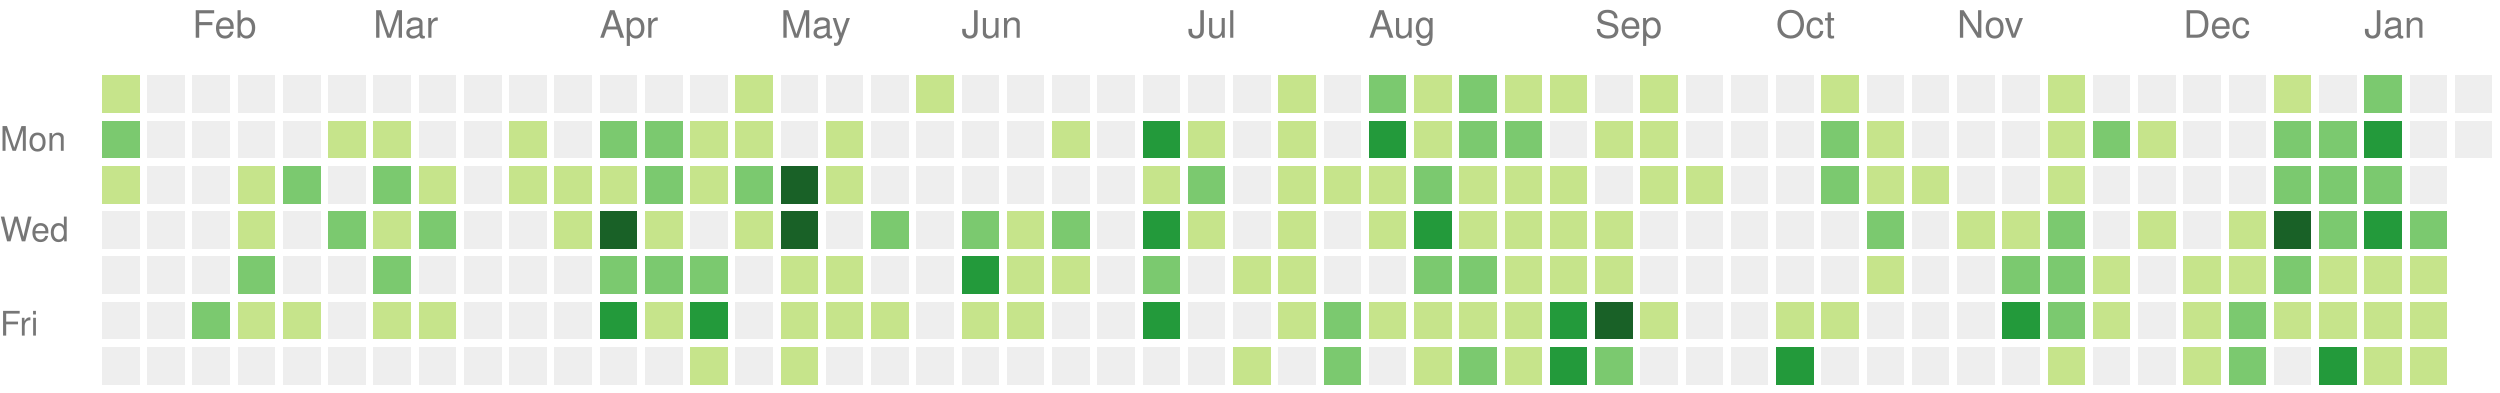
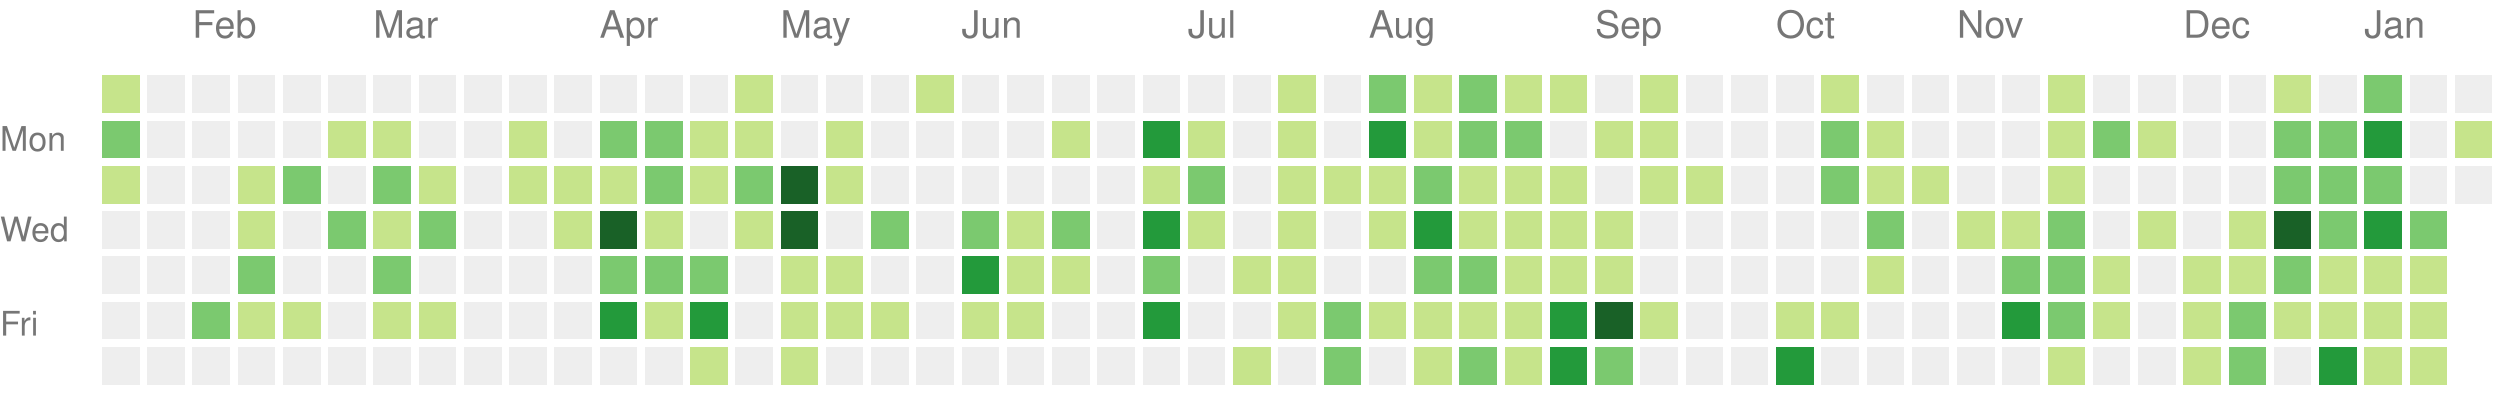
<svg xmlns="http://www.w3.org/2000/svg" version="1.1" width="663" height="104">
  <rect style="fill:#c6e48b;shape-rendering:crispedges;" data-score="1" data-date="2025-01-19" x="27" y="20" width="10" height="10" />
  <rect style="fill:#eeeeee;shape-rendering:crispedges;" data-score="0" data-date="2025-01-26" x="39" y="20" width="10" height="10" />
  <rect style="fill:#eeeeee;shape-rendering:crispedges;" data-score="0" data-date="2025-02-02" x="51" y="20" width="10" height="10" />
  <rect style="fill:#eeeeee;shape-rendering:crispedges;" data-score="0" data-date="2025-02-09" x="63" y="20" width="10" height="10" />
  <rect style="fill:#eeeeee;shape-rendering:crispedges;" data-score="0" data-date="2025-02-16" x="75" y="20" width="10" height="10" />
  <rect style="fill:#eeeeee;shape-rendering:crispedges;" data-score="0" data-date="2025-02-23" x="87" y="20" width="10" height="10" />
  <rect style="fill:#eeeeee;shape-rendering:crispedges;" data-score="0" data-date="2025-03-02" x="99" y="20" width="10" height="10" />
  <rect style="fill:#eeeeee;shape-rendering:crispedges;" data-score="0" data-date="2025-03-09" x="111" y="20" width="10" height="10" />
  <rect style="fill:#eeeeee;shape-rendering:crispedges;" data-score="0" data-date="2025-03-16" x="123" y="20" width="10" height="10" />
  <rect style="fill:#eeeeee;shape-rendering:crispedges;" data-score="0" data-date="2025-03-23" x="135" y="20" width="10" height="10" />
  <rect style="fill:#eeeeee;shape-rendering:crispedges;" data-score="0" data-date="2025-03-30" x="147" y="20" width="10" height="10" />
  <rect style="fill:#eeeeee;shape-rendering:crispedges;" data-score="0" data-date="2025-04-06" x="159" y="20" width="10" height="10" />
  <rect style="fill:#eeeeee;shape-rendering:crispedges;" data-score="0" data-date="2025-04-13" x="171" y="20" width="10" height="10" />
  <rect style="fill:#eeeeee;shape-rendering:crispedges;" data-score="0" data-date="2025-04-20" x="183" y="20" width="10" height="10" />
  <rect style="fill:#c6e48b;shape-rendering:crispedges;" data-score="1" data-date="2025-04-27" x="195" y="20" width="10" height="10" />
  <rect style="fill:#eeeeee;shape-rendering:crispedges;" data-score="0" data-date="2025-05-04" x="207" y="20" width="10" height="10" />
  <rect style="fill:#eeeeee;shape-rendering:crispedges;" data-score="0" data-date="2025-05-11" x="219" y="20" width="10" height="10" />
  <rect style="fill:#eeeeee;shape-rendering:crispedges;" data-score="0" data-date="2025-05-18" x="231" y="20" width="10" height="10" />
  <rect style="fill:#c6e48b;shape-rendering:crispedges;" data-score="1" data-date="2025-05-25" x="243" y="20" width="10" height="10" />
  <rect style="fill:#eeeeee;shape-rendering:crispedges;" data-score="0" data-date="2025-06-01" x="255" y="20" width="10" height="10" />
  <rect style="fill:#eeeeee;shape-rendering:crispedges;" data-score="0" data-date="2025-06-08" x="267" y="20" width="10" height="10" />
  <rect style="fill:#eeeeee;shape-rendering:crispedges;" data-score="0" data-date="2025-06-15" x="279" y="20" width="10" height="10" />
  <rect style="fill:#eeeeee;shape-rendering:crispedges;" data-score="0" data-date="2025-06-22" x="291" y="20" width="10" height="10" />
  <rect style="fill:#eeeeee;shape-rendering:crispedges;" data-score="0" data-date="2025-06-29" x="303" y="20" width="10" height="10" />
  <rect style="fill:#eeeeee;shape-rendering:crispedges;" data-score="0" data-date="2025-07-06" x="315" y="20" width="10" height="10" />
  <rect style="fill:#eeeeee;shape-rendering:crispedges;" data-score="0" data-date="2025-07-13" x="327" y="20" width="10" height="10" />
  <rect style="fill:#c6e48b;shape-rendering:crispedges;" data-score="1" data-date="2025-07-20" x="339" y="20" width="10" height="10" />
  <rect style="fill:#eeeeee;shape-rendering:crispedges;" data-score="0" data-date="2025-07-27" x="351" y="20" width="10" height="10" />
  <rect style="fill:#7bc96f;shape-rendering:crispedges;" data-score="2" data-date="2025-08-03" x="363" y="20" width="10" height="10" />
  <rect style="fill:#c6e48b;shape-rendering:crispedges;" data-score="1" data-date="2025-08-10" x="375" y="20" width="10" height="10" />
  <rect style="fill:#7bc96f;shape-rendering:crispedges;" data-score="2" data-date="2025-08-17" x="387" y="20" width="10" height="10" />
  <rect style="fill:#c6e48b;shape-rendering:crispedges;" data-score="1" data-date="2025-08-24" x="399" y="20" width="10" height="10" />
  <rect style="fill:#c6e48b;shape-rendering:crispedges;" data-score="1" data-date="2025-08-31" x="411" y="20" width="10" height="10" />
  <rect style="fill:#eeeeee;shape-rendering:crispedges;" data-score="0" data-date="2025-09-07" x="423" y="20" width="10" height="10" />
  <rect style="fill:#c6e48b;shape-rendering:crispedges;" data-score="1" data-date="2025-09-14" x="435" y="20" width="10" height="10" />
  <rect style="fill:#eeeeee;shape-rendering:crispedges;" data-score="0" data-date="2025-09-21" x="447" y="20" width="10" height="10" />
  <rect style="fill:#eeeeee;shape-rendering:crispedges;" data-score="0" data-date="2025-09-28" x="459" y="20" width="10" height="10" />
  <rect style="fill:#eeeeee;shape-rendering:crispedges;" data-score="0" data-date="2025-10-05" x="471" y="20" width="10" height="10" />
  <rect style="fill:#c6e48b;shape-rendering:crispedges;" data-score="1" data-date="2025-10-12" x="483" y="20" width="10" height="10" />
  <rect style="fill:#eeeeee;shape-rendering:crispedges;" data-score="0" data-date="2025-10-19" x="495" y="20" width="10" height="10" />
  <rect style="fill:#eeeeee;shape-rendering:crispedges;" data-score="0" data-date="2025-10-26" x="507" y="20" width="10" height="10" />
  <rect style="fill:#eeeeee;shape-rendering:crispedges;" data-score="0" data-date="2025-11-02" x="519" y="20" width="10" height="10" />
  <rect style="fill:#eeeeee;shape-rendering:crispedges;" data-score="0" data-date="2025-11-09" x="531" y="20" width="10" height="10" />
  <rect style="fill:#c6e48b;shape-rendering:crispedges;" data-score="1" data-date="2025-11-16" x="543" y="20" width="10" height="10" />
  <rect style="fill:#eeeeee;shape-rendering:crispedges;" data-score="0" data-date="2025-11-23" x="555" y="20" width="10" height="10" />
  <rect style="fill:#eeeeee;shape-rendering:crispedges;" data-score="0" data-date="2025-11-30" x="567" y="20" width="10" height="10" />
  <rect style="fill:#eeeeee;shape-rendering:crispedges;" data-score="0" data-date="2025-12-07" x="579" y="20" width="10" height="10" />
  <rect style="fill:#eeeeee;shape-rendering:crispedges;" data-score="0" data-date="2025-12-14" x="591" y="20" width="10" height="10" />
  <rect style="fill:#c6e48b;shape-rendering:crispedges;" data-score="1" data-date="2025-12-21" x="603" y="20" width="10" height="10" />
  <rect style="fill:#eeeeee;shape-rendering:crispedges;" data-score="0" data-date="2025-12-28" x="615" y="20" width="10" height="10" />
  <rect style="fill:#7bc96f;shape-rendering:crispedges;" data-score="2" data-date="2026-01-04" x="627" y="20" width="10" height="10" />
  <rect style="fill:#eeeeee;shape-rendering:crispedges;" data-score="0" data-date="2026-01-11" x="639" y="20" width="10" height="10" />
  <rect style="fill:#eeeeee;shape-rendering:crispedges;" data-score="0" data-date="2026-01-18" x="651" y="20" width="10" height="10" />
  <rect style="fill:#7bc96f;shape-rendering:crispedges;" data-score="2" data-date="2025-01-20" x="27" y="32" width="10" height="10" />
  <rect style="fill:#eeeeee;shape-rendering:crispedges;" data-score="0" data-date="2025-01-27" x="39" y="32" width="10" height="10" />
  <rect style="fill:#eeeeee;shape-rendering:crispedges;" data-score="0" data-date="2025-02-03" x="51" y="32" width="10" height="10" />
  <rect style="fill:#eeeeee;shape-rendering:crispedges;" data-score="0" data-date="2025-02-10" x="63" y="32" width="10" height="10" />
  <rect style="fill:#eeeeee;shape-rendering:crispedges;" data-score="0" data-date="2025-02-17" x="75" y="32" width="10" height="10" />
  <rect style="fill:#c6e48b;shape-rendering:crispedges;" data-score="1" data-date="2025-02-24" x="87" y="32" width="10" height="10" />
  <rect style="fill:#c6e48b;shape-rendering:crispedges;" data-score="1" data-date="2025-03-03" x="99" y="32" width="10" height="10" />
  <rect style="fill:#eeeeee;shape-rendering:crispedges;" data-score="0" data-date="2025-03-10" x="111" y="32" width="10" height="10" />
  <rect style="fill:#eeeeee;shape-rendering:crispedges;" data-score="0" data-date="2025-03-17" x="123" y="32" width="10" height="10" />
  <rect style="fill:#c6e48b;shape-rendering:crispedges;" data-score="1" data-date="2025-03-24" x="135" y="32" width="10" height="10" />
  <rect style="fill:#eeeeee;shape-rendering:crispedges;" data-score="0" data-date="2025-03-31" x="147" y="32" width="10" height="10" />
  <rect style="fill:#7bc96f;shape-rendering:crispedges;" data-score="2" data-date="2025-04-07" x="159" y="32" width="10" height="10" />
  <rect style="fill:#7bc96f;shape-rendering:crispedges;" data-score="2" data-date="2025-04-14" x="171" y="32" width="10" height="10" />
  <rect style="fill:#c6e48b;shape-rendering:crispedges;" data-score="1" data-date="2025-04-21" x="183" y="32" width="10" height="10" />
  <rect style="fill:#c6e48b;shape-rendering:crispedges;" data-score="1" data-date="2025-04-28" x="195" y="32" width="10" height="10" />
  <rect style="fill:#eeeeee;shape-rendering:crispedges;" data-score="0" data-date="2025-05-05" x="207" y="32" width="10" height="10" />
  <rect style="fill:#c6e48b;shape-rendering:crispedges;" data-score="1" data-date="2025-05-12" x="219" y="32" width="10" height="10" />
  <rect style="fill:#eeeeee;shape-rendering:crispedges;" data-score="0" data-date="2025-05-19" x="231" y="32" width="10" height="10" />
  <rect style="fill:#eeeeee;shape-rendering:crispedges;" data-score="0" data-date="2025-05-26" x="243" y="32" width="10" height="10" />
  <rect style="fill:#eeeeee;shape-rendering:crispedges;" data-score="0" data-date="2025-06-02" x="255" y="32" width="10" height="10" />
  <rect style="fill:#eeeeee;shape-rendering:crispedges;" data-score="0" data-date="2025-06-09" x="267" y="32" width="10" height="10" />
  <rect style="fill:#c6e48b;shape-rendering:crispedges;" data-score="1" data-date="2025-06-16" x="279" y="32" width="10" height="10" />
  <rect style="fill:#eeeeee;shape-rendering:crispedges;" data-score="0" data-date="2025-06-23" x="291" y="32" width="10" height="10" />
  <rect style="fill:#239a3b;shape-rendering:crispedges;" data-score="3" data-date="2025-06-30" x="303" y="32" width="10" height="10" />
  <rect style="fill:#c6e48b;shape-rendering:crispedges;" data-score="1" data-date="2025-07-07" x="315" y="32" width="10" height="10" />
  <rect style="fill:#eeeeee;shape-rendering:crispedges;" data-score="0" data-date="2025-07-14" x="327" y="32" width="10" height="10" />
  <rect style="fill:#c6e48b;shape-rendering:crispedges;" data-score="1" data-date="2025-07-21" x="339" y="32" width="10" height="10" />
  <rect style="fill:#eeeeee;shape-rendering:crispedges;" data-score="0" data-date="2025-07-28" x="351" y="32" width="10" height="10" />
  <rect style="fill:#239a3b;shape-rendering:crispedges;" data-score="3" data-date="2025-08-04" x="363" y="32" width="10" height="10" />
  <rect style="fill:#c6e48b;shape-rendering:crispedges;" data-score="1" data-date="2025-08-11" x="375" y="32" width="10" height="10" />
  <rect style="fill:#7bc96f;shape-rendering:crispedges;" data-score="2" data-date="2025-08-18" x="387" y="32" width="10" height="10" />
  <rect style="fill:#7bc96f;shape-rendering:crispedges;" data-score="2" data-date="2025-08-25" x="399" y="32" width="10" height="10" />
  <rect style="fill:#eeeeee;shape-rendering:crispedges;" data-score="0" data-date="2025-09-01" x="411" y="32" width="10" height="10" />
  <rect style="fill:#c6e48b;shape-rendering:crispedges;" data-score="1" data-date="2025-09-08" x="423" y="32" width="10" height="10" />
  <rect style="fill:#c6e48b;shape-rendering:crispedges;" data-score="1" data-date="2025-09-15" x="435" y="32" width="10" height="10" />
  <rect style="fill:#eeeeee;shape-rendering:crispedges;" data-score="0" data-date="2025-09-22" x="447" y="32" width="10" height="10" />
  <rect style="fill:#eeeeee;shape-rendering:crispedges;" data-score="0" data-date="2025-09-29" x="459" y="32" width="10" height="10" />
  <rect style="fill:#eeeeee;shape-rendering:crispedges;" data-score="0" data-date="2025-10-06" x="471" y="32" width="10" height="10" />
  <rect style="fill:#7bc96f;shape-rendering:crispedges;" data-score="2" data-date="2025-10-13" x="483" y="32" width="10" height="10" />
  <rect style="fill:#c6e48b;shape-rendering:crispedges;" data-score="1" data-date="2025-10-20" x="495" y="32" width="10" height="10" />
  <rect style="fill:#eeeeee;shape-rendering:crispedges;" data-score="0" data-date="2025-10-27" x="507" y="32" width="10" height="10" />
  <rect style="fill:#eeeeee;shape-rendering:crispedges;" data-score="0" data-date="2025-11-03" x="519" y="32" width="10" height="10" />
  <rect style="fill:#eeeeee;shape-rendering:crispedges;" data-score="0" data-date="2025-11-10" x="531" y="32" width="10" height="10" />
  <rect style="fill:#c6e48b;shape-rendering:crispedges;" data-score="1" data-date="2025-11-17" x="543" y="32" width="10" height="10" />
  <rect style="fill:#7bc96f;shape-rendering:crispedges;" data-score="2" data-date="2025-11-24" x="555" y="32" width="10" height="10" />
  <rect style="fill:#c6e48b;shape-rendering:crispedges;" data-score="1" data-date="2025-12-01" x="567" y="32" width="10" height="10" />
  <rect style="fill:#eeeeee;shape-rendering:crispedges;" data-score="0" data-date="2025-12-08" x="579" y="32" width="10" height="10" />
  <rect style="fill:#eeeeee;shape-rendering:crispedges;" data-score="0" data-date="2025-12-15" x="591" y="32" width="10" height="10" />
  <rect style="fill:#7bc96f;shape-rendering:crispedges;" data-score="2" data-date="2025-12-22" x="603" y="32" width="10" height="10" />
  <rect style="fill:#7bc96f;shape-rendering:crispedges;" data-score="2" data-date="2025-12-29" x="615" y="32" width="10" height="10" />
  <rect style="fill:#239a3b;shape-rendering:crispedges;" data-score="3" data-date="2026-01-05" x="627" y="32" width="10" height="10" />
  <rect style="fill:#eeeeee;shape-rendering:crispedges;" data-score="0" data-date="2026-01-12" x="639" y="32" width="10" height="10" />
-   <rect style="fill:#eeeeee;shape-rendering:crispedges;" data-score="0" data-date="2026-01-19" x="651" y="32" width="10" height="10" />
+   <rect style="fill:#c6e48b;shape-rendering:crispedges;" data-score="1" data-date="2026-01-19" x="651" y="32" width="10" height="10" />
  <rect style="fill:#c6e48b;shape-rendering:crispedges;" data-score="1" data-date="2025-01-21" x="27" y="44" width="10" height="10" />
  <rect style="fill:#eeeeee;shape-rendering:crispedges;" data-score="0" data-date="2025-01-28" x="39" y="44" width="10" height="10" />
  <rect style="fill:#eeeeee;shape-rendering:crispedges;" data-score="0" data-date="2025-02-04" x="51" y="44" width="10" height="10" />
  <rect style="fill:#c6e48b;shape-rendering:crispedges;" data-score="1" data-date="2025-02-11" x="63" y="44" width="10" height="10" />
  <rect style="fill:#7bc96f;shape-rendering:crispedges;" data-score="2" data-date="2025-02-18" x="75" y="44" width="10" height="10" />
  <rect style="fill:#eeeeee;shape-rendering:crispedges;" data-score="0" data-date="2025-02-25" x="87" y="44" width="10" height="10" />
  <rect style="fill:#7bc96f;shape-rendering:crispedges;" data-score="2" data-date="2025-03-04" x="99" y="44" width="10" height="10" />
  <rect style="fill:#c6e48b;shape-rendering:crispedges;" data-score="1" data-date="2025-03-11" x="111" y="44" width="10" height="10" />
  <rect style="fill:#eeeeee;shape-rendering:crispedges;" data-score="0" data-date="2025-03-18" x="123" y="44" width="10" height="10" />
  <rect style="fill:#c6e48b;shape-rendering:crispedges;" data-score="1" data-date="2025-03-25" x="135" y="44" width="10" height="10" />
  <rect style="fill:#c6e48b;shape-rendering:crispedges;" data-score="1" data-date="2025-04-01" x="147" y="44" width="10" height="10" />
  <rect style="fill:#c6e48b;shape-rendering:crispedges;" data-score="1" data-date="2025-04-08" x="159" y="44" width="10" height="10" />
  <rect style="fill:#7bc96f;shape-rendering:crispedges;" data-score="2" data-date="2025-04-15" x="171" y="44" width="10" height="10" />
  <rect style="fill:#c6e48b;shape-rendering:crispedges;" data-score="1" data-date="2025-04-22" x="183" y="44" width="10" height="10" />
  <rect style="fill:#7bc96f;shape-rendering:crispedges;" data-score="2" data-date="2025-04-29" x="195" y="44" width="10" height="10" />
  <rect style="fill:#196127;shape-rendering:crispedges;" data-score="4" data-date="2025-05-06" x="207" y="44" width="10" height="10" />
  <rect style="fill:#c6e48b;shape-rendering:crispedges;" data-score="1" data-date="2025-05-13" x="219" y="44" width="10" height="10" />
  <rect style="fill:#eeeeee;shape-rendering:crispedges;" data-score="0" data-date="2025-05-20" x="231" y="44" width="10" height="10" />
  <rect style="fill:#eeeeee;shape-rendering:crispedges;" data-score="0" data-date="2025-05-27" x="243" y="44" width="10" height="10" />
  <rect style="fill:#eeeeee;shape-rendering:crispedges;" data-score="0" data-date="2025-06-03" x="255" y="44" width="10" height="10" />
  <rect style="fill:#eeeeee;shape-rendering:crispedges;" data-score="0" data-date="2025-06-10" x="267" y="44" width="10" height="10" />
  <rect style="fill:#eeeeee;shape-rendering:crispedges;" data-score="0" data-date="2025-06-17" x="279" y="44" width="10" height="10" />
  <rect style="fill:#eeeeee;shape-rendering:crispedges;" data-score="0" data-date="2025-06-24" x="291" y="44" width="10" height="10" />
  <rect style="fill:#c6e48b;shape-rendering:crispedges;" data-score="1" data-date="2025-07-01" x="303" y="44" width="10" height="10" />
  <rect style="fill:#7bc96f;shape-rendering:crispedges;" data-score="2" data-date="2025-07-08" x="315" y="44" width="10" height="10" />
  <rect style="fill:#eeeeee;shape-rendering:crispedges;" data-score="0" data-date="2025-07-15" x="327" y="44" width="10" height="10" />
  <rect style="fill:#c6e48b;shape-rendering:crispedges;" data-score="1" data-date="2025-07-22" x="339" y="44" width="10" height="10" />
  <rect style="fill:#c6e48b;shape-rendering:crispedges;" data-score="1" data-date="2025-07-29" x="351" y="44" width="10" height="10" />
  <rect style="fill:#c6e48b;shape-rendering:crispedges;" data-score="1" data-date="2025-08-05" x="363" y="44" width="10" height="10" />
  <rect style="fill:#7bc96f;shape-rendering:crispedges;" data-score="2" data-date="2025-08-12" x="375" y="44" width="10" height="10" />
  <rect style="fill:#c6e48b;shape-rendering:crispedges;" data-score="1" data-date="2025-08-19" x="387" y="44" width="10" height="10" />
  <rect style="fill:#c6e48b;shape-rendering:crispedges;" data-score="1" data-date="2025-08-26" x="399" y="44" width="10" height="10" />
  <rect style="fill:#c6e48b;shape-rendering:crispedges;" data-score="1" data-date="2025-09-02" x="411" y="44" width="10" height="10" />
  <rect style="fill:#eeeeee;shape-rendering:crispedges;" data-score="0" data-date="2025-09-09" x="423" y="44" width="10" height="10" />
  <rect style="fill:#c6e48b;shape-rendering:crispedges;" data-score="1" data-date="2025-09-16" x="435" y="44" width="10" height="10" />
  <rect style="fill:#c6e48b;shape-rendering:crispedges;" data-score="1" data-date="2025-09-23" x="447" y="44" width="10" height="10" />
  <rect style="fill:#eeeeee;shape-rendering:crispedges;" data-score="0" data-date="2025-09-30" x="459" y="44" width="10" height="10" />
  <rect style="fill:#eeeeee;shape-rendering:crispedges;" data-score="0" data-date="2025-10-07" x="471" y="44" width="10" height="10" />
  <rect style="fill:#7bc96f;shape-rendering:crispedges;" data-score="2" data-date="2025-10-14" x="483" y="44" width="10" height="10" />
  <rect style="fill:#c6e48b;shape-rendering:crispedges;" data-score="1" data-date="2025-10-21" x="495" y="44" width="10" height="10" />
  <rect style="fill:#c6e48b;shape-rendering:crispedges;" data-score="1" data-date="2025-10-28" x="507" y="44" width="10" height="10" />
  <rect style="fill:#eeeeee;shape-rendering:crispedges;" data-score="0" data-date="2025-11-04" x="519" y="44" width="10" height="10" />
  <rect style="fill:#eeeeee;shape-rendering:crispedges;" data-score="0" data-date="2025-11-11" x="531" y="44" width="10" height="10" />
  <rect style="fill:#c6e48b;shape-rendering:crispedges;" data-score="1" data-date="2025-11-18" x="543" y="44" width="10" height="10" />
  <rect style="fill:#eeeeee;shape-rendering:crispedges;" data-score="0" data-date="2025-11-25" x="555" y="44" width="10" height="10" />
  <rect style="fill:#eeeeee;shape-rendering:crispedges;" data-score="0" data-date="2025-12-02" x="567" y="44" width="10" height="10" />
  <rect style="fill:#eeeeee;shape-rendering:crispedges;" data-score="0" data-date="2025-12-09" x="579" y="44" width="10" height="10" />
  <rect style="fill:#eeeeee;shape-rendering:crispedges;" data-score="0" data-date="2025-12-16" x="591" y="44" width="10" height="10" />
  <rect style="fill:#7bc96f;shape-rendering:crispedges;" data-score="2" data-date="2025-12-23" x="603" y="44" width="10" height="10" />
  <rect style="fill:#7bc96f;shape-rendering:crispedges;" data-score="2" data-date="2025-12-30" x="615" y="44" width="10" height="10" />
  <rect style="fill:#7bc96f;shape-rendering:crispedges;" data-score="2" data-date="2026-01-06" x="627" y="44" width="10" height="10" />
  <rect style="fill:#eeeeee;shape-rendering:crispedges;" data-score="0" data-date="2026-01-13" x="639" y="44" width="10" height="10" />
+   <rect style="fill:#eeeeee;shape-rendering:crispedges;" data-score="0" data-date="2026-01-20" x="651" y="44" width="10" height="10" />
  <rect style="fill:#eeeeee;shape-rendering:crispedges;" data-score="0" data-date="2025-01-22" x="27" y="56" width="10" height="10" />
  <rect style="fill:#eeeeee;shape-rendering:crispedges;" data-score="0" data-date="2025-01-29" x="39" y="56" width="10" height="10" />
  <rect style="fill:#eeeeee;shape-rendering:crispedges;" data-score="0" data-date="2025-02-05" x="51" y="56" width="10" height="10" />
  <rect style="fill:#c6e48b;shape-rendering:crispedges;" data-score="1" data-date="2025-02-12" x="63" y="56" width="10" height="10" />
  <rect style="fill:#eeeeee;shape-rendering:crispedges;" data-score="0" data-date="2025-02-19" x="75" y="56" width="10" height="10" />
  <rect style="fill:#7bc96f;shape-rendering:crispedges;" data-score="2" data-date="2025-02-26" x="87" y="56" width="10" height="10" />
  <rect style="fill:#c6e48b;shape-rendering:crispedges;" data-score="1" data-date="2025-03-05" x="99" y="56" width="10" height="10" />
  <rect style="fill:#7bc96f;shape-rendering:crispedges;" data-score="2" data-date="2025-03-12" x="111" y="56" width="10" height="10" />
  <rect style="fill:#eeeeee;shape-rendering:crispedges;" data-score="0" data-date="2025-03-19" x="123" y="56" width="10" height="10" />
  <rect style="fill:#eeeeee;shape-rendering:crispedges;" data-score="0" data-date="2025-03-26" x="135" y="56" width="10" height="10" />
  <rect style="fill:#c6e48b;shape-rendering:crispedges;" data-score="1" data-date="2025-04-02" x="147" y="56" width="10" height="10" />
  <rect style="fill:#196127;shape-rendering:crispedges;" data-score="4" data-date="2025-04-09" x="159" y="56" width="10" height="10" />
  <rect style="fill:#c6e48b;shape-rendering:crispedges;" data-score="1" data-date="2025-04-16" x="171" y="56" width="10" height="10" />
  <rect style="fill:#eeeeee;shape-rendering:crispedges;" data-score="0" data-date="2025-04-23" x="183" y="56" width="10" height="10" />
  <rect style="fill:#c6e48b;shape-rendering:crispedges;" data-score="1" data-date="2025-04-30" x="195" y="56" width="10" height="10" />
  <rect style="fill:#196127;shape-rendering:crispedges;" data-score="4" data-date="2025-05-07" x="207" y="56" width="10" height="10" />
  <rect style="fill:#eeeeee;shape-rendering:crispedges;" data-score="0" data-date="2025-05-14" x="219" y="56" width="10" height="10" />
  <rect style="fill:#7bc96f;shape-rendering:crispedges;" data-score="2" data-date="2025-05-21" x="231" y="56" width="10" height="10" />
  <rect style="fill:#eeeeee;shape-rendering:crispedges;" data-score="0" data-date="2025-05-28" x="243" y="56" width="10" height="10" />
  <rect style="fill:#7bc96f;shape-rendering:crispedges;" data-score="2" data-date="2025-06-04" x="255" y="56" width="10" height="10" />
  <rect style="fill:#c6e48b;shape-rendering:crispedges;" data-score="1" data-date="2025-06-11" x="267" y="56" width="10" height="10" />
  <rect style="fill:#7bc96f;shape-rendering:crispedges;" data-score="2" data-date="2025-06-18" x="279" y="56" width="10" height="10" />
  <rect style="fill:#eeeeee;shape-rendering:crispedges;" data-score="0" data-date="2025-06-25" x="291" y="56" width="10" height="10" />
  <rect style="fill:#239a3b;shape-rendering:crispedges;" data-score="3" data-date="2025-07-02" x="303" y="56" width="10" height="10" />
  <rect style="fill:#c6e48b;shape-rendering:crispedges;" data-score="1" data-date="2025-07-09" x="315" y="56" width="10" height="10" />
  <rect style="fill:#eeeeee;shape-rendering:crispedges;" data-score="0" data-date="2025-07-16" x="327" y="56" width="10" height="10" />
  <rect style="fill:#c6e48b;shape-rendering:crispedges;" data-score="1" data-date="2025-07-23" x="339" y="56" width="10" height="10" />
  <rect style="fill:#eeeeee;shape-rendering:crispedges;" data-score="0" data-date="2025-07-30" x="351" y="56" width="10" height="10" />
  <rect style="fill:#c6e48b;shape-rendering:crispedges;" data-score="1" data-date="2025-08-06" x="363" y="56" width="10" height="10" />
  <rect style="fill:#239a3b;shape-rendering:crispedges;" data-score="3" data-date="2025-08-13" x="375" y="56" width="10" height="10" />
  <rect style="fill:#c6e48b;shape-rendering:crispedges;" data-score="1" data-date="2025-08-20" x="387" y="56" width="10" height="10" />
  <rect style="fill:#c6e48b;shape-rendering:crispedges;" data-score="1" data-date="2025-08-27" x="399" y="56" width="10" height="10" />
  <rect style="fill:#c6e48b;shape-rendering:crispedges;" data-score="1" data-date="2025-09-03" x="411" y="56" width="10" height="10" />
  <rect style="fill:#c6e48b;shape-rendering:crispedges;" data-score="1" data-date="2025-09-10" x="423" y="56" width="10" height="10" />
  <rect style="fill:#eeeeee;shape-rendering:crispedges;" data-score="0" data-date="2025-09-17" x="435" y="56" width="10" height="10" />
  <rect style="fill:#eeeeee;shape-rendering:crispedges;" data-score="0" data-date="2025-09-24" x="447" y="56" width="10" height="10" />
  <rect style="fill:#eeeeee;shape-rendering:crispedges;" data-score="0" data-date="2025-10-01" x="459" y="56" width="10" height="10" />
  <rect style="fill:#eeeeee;shape-rendering:crispedges;" data-score="0" data-date="2025-10-08" x="471" y="56" width="10" height="10" />
  <rect style="fill:#eeeeee;shape-rendering:crispedges;" data-score="0" data-date="2025-10-15" x="483" y="56" width="10" height="10" />
  <rect style="fill:#7bc96f;shape-rendering:crispedges;" data-score="2" data-date="2025-10-22" x="495" y="56" width="10" height="10" />
  <rect style="fill:#eeeeee;shape-rendering:crispedges;" data-score="0" data-date="2025-10-29" x="507" y="56" width="10" height="10" />
  <rect style="fill:#c6e48b;shape-rendering:crispedges;" data-score="1" data-date="2025-11-05" x="519" y="56" width="10" height="10" />
  <rect style="fill:#c6e48b;shape-rendering:crispedges;" data-score="1" data-date="2025-11-12" x="531" y="56" width="10" height="10" />
  <rect style="fill:#7bc96f;shape-rendering:crispedges;" data-score="2" data-date="2025-11-19" x="543" y="56" width="10" height="10" />
  <rect style="fill:#eeeeee;shape-rendering:crispedges;" data-score="0" data-date="2025-11-26" x="555" y="56" width="10" height="10" />
  <rect style="fill:#c6e48b;shape-rendering:crispedges;" data-score="1" data-date="2025-12-03" x="567" y="56" width="10" height="10" />
  <rect style="fill:#eeeeee;shape-rendering:crispedges;" data-score="0" data-date="2025-12-10" x="579" y="56" width="10" height="10" />
  <rect style="fill:#c6e48b;shape-rendering:crispedges;" data-score="1" data-date="2025-12-17" x="591" y="56" width="10" height="10" />
  <rect style="fill:#196127;shape-rendering:crispedges;" data-score="4" data-date="2025-12-24" x="603" y="56" width="10" height="10" />
  <rect style="fill:#7bc96f;shape-rendering:crispedges;" data-score="2" data-date="2025-12-31" x="615" y="56" width="10" height="10" />
  <rect style="fill:#239a3b;shape-rendering:crispedges;" data-score="3" data-date="2026-01-07" x="627" y="56" width="10" height="10" />
  <rect style="fill:#7bc96f;shape-rendering:crispedges;" data-score="2" data-date="2026-01-14" x="639" y="56" width="10" height="10" />
  <rect style="fill:#eeeeee;shape-rendering:crispedges;" data-score="0" data-date="2025-01-23" x="27" y="68" width="10" height="10" />
  <rect style="fill:#eeeeee;shape-rendering:crispedges;" data-score="0" data-date="2025-01-30" x="39" y="68" width="10" height="10" />
  <rect style="fill:#eeeeee;shape-rendering:crispedges;" data-score="0" data-date="2025-02-06" x="51" y="68" width="10" height="10" />
  <rect style="fill:#7bc96f;shape-rendering:crispedges;" data-score="2" data-date="2025-02-13" x="63" y="68" width="10" height="10" />
  <rect style="fill:#eeeeee;shape-rendering:crispedges;" data-score="0" data-date="2025-02-20" x="75" y="68" width="10" height="10" />
  <rect style="fill:#eeeeee;shape-rendering:crispedges;" data-score="0" data-date="2025-02-27" x="87" y="68" width="10" height="10" />
  <rect style="fill:#7bc96f;shape-rendering:crispedges;" data-score="2" data-date="2025-03-06" x="99" y="68" width="10" height="10" />
  <rect style="fill:#eeeeee;shape-rendering:crispedges;" data-score="0" data-date="2025-03-13" x="111" y="68" width="10" height="10" />
  <rect style="fill:#eeeeee;shape-rendering:crispedges;" data-score="0" data-date="2025-03-20" x="123" y="68" width="10" height="10" />
  <rect style="fill:#eeeeee;shape-rendering:crispedges;" data-score="0" data-date="2025-03-27" x="135" y="68" width="10" height="10" />
  <rect style="fill:#eeeeee;shape-rendering:crispedges;" data-score="0" data-date="2025-04-03" x="147" y="68" width="10" height="10" />
  <rect style="fill:#7bc96f;shape-rendering:crispedges;" data-score="2" data-date="2025-04-10" x="159" y="68" width="10" height="10" />
  <rect style="fill:#7bc96f;shape-rendering:crispedges;" data-score="2" data-date="2025-04-17" x="171" y="68" width="10" height="10" />
  <rect style="fill:#7bc96f;shape-rendering:crispedges;" data-score="2" data-date="2025-04-24" x="183" y="68" width="10" height="10" />
  <rect style="fill:#eeeeee;shape-rendering:crispedges;" data-score="0" data-date="2025-05-01" x="195" y="68" width="10" height="10" />
  <rect style="fill:#c6e48b;shape-rendering:crispedges;" data-score="1" data-date="2025-05-08" x="207" y="68" width="10" height="10" />
  <rect style="fill:#c6e48b;shape-rendering:crispedges;" data-score="1" data-date="2025-05-15" x="219" y="68" width="10" height="10" />
  <rect style="fill:#eeeeee;shape-rendering:crispedges;" data-score="0" data-date="2025-05-22" x="231" y="68" width="10" height="10" />
  <rect style="fill:#eeeeee;shape-rendering:crispedges;" data-score="0" data-date="2025-05-29" x="243" y="68" width="10" height="10" />
  <rect style="fill:#239a3b;shape-rendering:crispedges;" data-score="3" data-date="2025-06-05" x="255" y="68" width="10" height="10" />
  <rect style="fill:#c6e48b;shape-rendering:crispedges;" data-score="1" data-date="2025-06-12" x="267" y="68" width="10" height="10" />
  <rect style="fill:#c6e48b;shape-rendering:crispedges;" data-score="1" data-date="2025-06-19" x="279" y="68" width="10" height="10" />
  <rect style="fill:#eeeeee;shape-rendering:crispedges;" data-score="0" data-date="2025-06-26" x="291" y="68" width="10" height="10" />
  <rect style="fill:#7bc96f;shape-rendering:crispedges;" data-score="2" data-date="2025-07-03" x="303" y="68" width="10" height="10" />
  <rect style="fill:#eeeeee;shape-rendering:crispedges;" data-score="0" data-date="2025-07-10" x="315" y="68" width="10" height="10" />
  <rect style="fill:#c6e48b;shape-rendering:crispedges;" data-score="1" data-date="2025-07-17" x="327" y="68" width="10" height="10" />
  <rect style="fill:#c6e48b;shape-rendering:crispedges;" data-score="1" data-date="2025-07-24" x="339" y="68" width="10" height="10" />
  <rect style="fill:#eeeeee;shape-rendering:crispedges;" data-score="0" data-date="2025-07-31" x="351" y="68" width="10" height="10" />
  <rect style="fill:#eeeeee;shape-rendering:crispedges;" data-score="0" data-date="2025-08-07" x="363" y="68" width="10" height="10" />
  <rect style="fill:#7bc96f;shape-rendering:crispedges;" data-score="2" data-date="2025-08-14" x="375" y="68" width="10" height="10" />
  <rect style="fill:#7bc96f;shape-rendering:crispedges;" data-score="2" data-date="2025-08-21" x="387" y="68" width="10" height="10" />
  <rect style="fill:#c6e48b;shape-rendering:crispedges;" data-score="1" data-date="2025-08-28" x="399" y="68" width="10" height="10" />
  <rect style="fill:#c6e48b;shape-rendering:crispedges;" data-score="1" data-date="2025-09-04" x="411" y="68" width="10" height="10" />
  <rect style="fill:#c6e48b;shape-rendering:crispedges;" data-score="1" data-date="2025-09-11" x="423" y="68" width="10" height="10" />
  <rect style="fill:#eeeeee;shape-rendering:crispedges;" data-score="0" data-date="2025-09-18" x="435" y="68" width="10" height="10" />
  <rect style="fill:#eeeeee;shape-rendering:crispedges;" data-score="0" data-date="2025-09-25" x="447" y="68" width="10" height="10" />
  <rect style="fill:#eeeeee;shape-rendering:crispedges;" data-score="0" data-date="2025-10-02" x="459" y="68" width="10" height="10" />
  <rect style="fill:#eeeeee;shape-rendering:crispedges;" data-score="0" data-date="2025-10-09" x="471" y="68" width="10" height="10" />
  <rect style="fill:#eeeeee;shape-rendering:crispedges;" data-score="0" data-date="2025-10-16" x="483" y="68" width="10" height="10" />
  <rect style="fill:#c6e48b;shape-rendering:crispedges;" data-score="1" data-date="2025-10-23" x="495" y="68" width="10" height="10" />
  <rect style="fill:#eeeeee;shape-rendering:crispedges;" data-score="0" data-date="2025-10-30" x="507" y="68" width="10" height="10" />
  <rect style="fill:#eeeeee;shape-rendering:crispedges;" data-score="0" data-date="2025-11-06" x="519" y="68" width="10" height="10" />
  <rect style="fill:#7bc96f;shape-rendering:crispedges;" data-score="2" data-date="2025-11-13" x="531" y="68" width="10" height="10" />
  <rect style="fill:#7bc96f;shape-rendering:crispedges;" data-score="2" data-date="2025-11-20" x="543" y="68" width="10" height="10" />
  <rect style="fill:#c6e48b;shape-rendering:crispedges;" data-score="1" data-date="2025-11-27" x="555" y="68" width="10" height="10" />
  <rect style="fill:#eeeeee;shape-rendering:crispedges;" data-score="0" data-date="2025-12-04" x="567" y="68" width="10" height="10" />
  <rect style="fill:#c6e48b;shape-rendering:crispedges;" data-score="1" data-date="2025-12-11" x="579" y="68" width="10" height="10" />
  <rect style="fill:#c6e48b;shape-rendering:crispedges;" data-score="1" data-date="2025-12-18" x="591" y="68" width="10" height="10" />
  <rect style="fill:#7bc96f;shape-rendering:crispedges;" data-score="2" data-date="2025-12-25" x="603" y="68" width="10" height="10" />
  <rect style="fill:#c6e48b;shape-rendering:crispedges;" data-score="1" data-date="2026-01-01" x="615" y="68" width="10" height="10" />
  <rect style="fill:#c6e48b;shape-rendering:crispedges;" data-score="1" data-date="2026-01-08" x="627" y="68" width="10" height="10" />
  <rect style="fill:#c6e48b;shape-rendering:crispedges;" data-score="1" data-date="2026-01-15" x="639" y="68" width="10" height="10" />
  <rect style="fill:#eeeeee;shape-rendering:crispedges;" data-score="0" data-date="2025-01-24" x="27" y="80" width="10" height="10" />
  <rect style="fill:#eeeeee;shape-rendering:crispedges;" data-score="0" data-date="2025-01-31" x="39" y="80" width="10" height="10" />
  <rect style="fill:#7bc96f;shape-rendering:crispedges;" data-score="2" data-date="2025-02-07" x="51" y="80" width="10" height="10" />
  <rect style="fill:#c6e48b;shape-rendering:crispedges;" data-score="1" data-date="2025-02-14" x="63" y="80" width="10" height="10" />
  <rect style="fill:#c6e48b;shape-rendering:crispedges;" data-score="1" data-date="2025-02-21" x="75" y="80" width="10" height="10" />
  <rect style="fill:#eeeeee;shape-rendering:crispedges;" data-score="0" data-date="2025-02-28" x="87" y="80" width="10" height="10" />
  <rect style="fill:#c6e48b;shape-rendering:crispedges;" data-score="1" data-date="2025-03-07" x="99" y="80" width="10" height="10" />
  <rect style="fill:#c6e48b;shape-rendering:crispedges;" data-score="1" data-date="2025-03-14" x="111" y="80" width="10" height="10" />
  <rect style="fill:#eeeeee;shape-rendering:crispedges;" data-score="0" data-date="2025-03-21" x="123" y="80" width="10" height="10" />
  <rect style="fill:#eeeeee;shape-rendering:crispedges;" data-score="0" data-date="2025-03-28" x="135" y="80" width="10" height="10" />
  <rect style="fill:#eeeeee;shape-rendering:crispedges;" data-score="0" data-date="2025-04-04" x="147" y="80" width="10" height="10" />
  <rect style="fill:#239a3b;shape-rendering:crispedges;" data-score="3" data-date="2025-04-11" x="159" y="80" width="10" height="10" />
  <rect style="fill:#c6e48b;shape-rendering:crispedges;" data-score="1" data-date="2025-04-18" x="171" y="80" width="10" height="10" />
  <rect style="fill:#239a3b;shape-rendering:crispedges;" data-score="3" data-date="2025-04-25" x="183" y="80" width="10" height="10" />
  <rect style="fill:#eeeeee;shape-rendering:crispedges;" data-score="0" data-date="2025-05-02" x="195" y="80" width="10" height="10" />
  <rect style="fill:#c6e48b;shape-rendering:crispedges;" data-score="1" data-date="2025-05-09" x="207" y="80" width="10" height="10" />
  <rect style="fill:#c6e48b;shape-rendering:crispedges;" data-score="1" data-date="2025-05-16" x="219" y="80" width="10" height="10" />
  <rect style="fill:#c6e48b;shape-rendering:crispedges;" data-score="1" data-date="2025-05-23" x="231" y="80" width="10" height="10" />
  <rect style="fill:#eeeeee;shape-rendering:crispedges;" data-score="0" data-date="2025-05-30" x="243" y="80" width="10" height="10" />
  <rect style="fill:#c6e48b;shape-rendering:crispedges;" data-score="1" data-date="2025-06-06" x="255" y="80" width="10" height="10" />
  <rect style="fill:#c6e48b;shape-rendering:crispedges;" data-score="1" data-date="2025-06-13" x="267" y="80" width="10" height="10" />
  <rect style="fill:#eeeeee;shape-rendering:crispedges;" data-score="0" data-date="2025-06-20" x="279" y="80" width="10" height="10" />
  <rect style="fill:#eeeeee;shape-rendering:crispedges;" data-score="0" data-date="2025-06-27" x="291" y="80" width="10" height="10" />
  <rect style="fill:#239a3b;shape-rendering:crispedges;" data-score="3" data-date="2025-07-04" x="303" y="80" width="10" height="10" />
  <rect style="fill:#eeeeee;shape-rendering:crispedges;" data-score="0" data-date="2025-07-11" x="315" y="80" width="10" height="10" />
  <rect style="fill:#eeeeee;shape-rendering:crispedges;" data-score="0" data-date="2025-07-18" x="327" y="80" width="10" height="10" />
  <rect style="fill:#c6e48b;shape-rendering:crispedges;" data-score="1" data-date="2025-07-25" x="339" y="80" width="10" height="10" />
  <rect style="fill:#7bc96f;shape-rendering:crispedges;" data-score="2" data-date="2025-08-01" x="351" y="80" width="10" height="10" />
  <rect style="fill:#c6e48b;shape-rendering:crispedges;" data-score="1" data-date="2025-08-08" x="363" y="80" width="10" height="10" />
  <rect style="fill:#c6e48b;shape-rendering:crispedges;" data-score="1" data-date="2025-08-15" x="375" y="80" width="10" height="10" />
  <rect style="fill:#c6e48b;shape-rendering:crispedges;" data-score="1" data-date="2025-08-22" x="387" y="80" width="10" height="10" />
  <rect style="fill:#c6e48b;shape-rendering:crispedges;" data-score="1" data-date="2025-08-29" x="399" y="80" width="10" height="10" />
  <rect style="fill:#239a3b;shape-rendering:crispedges;" data-score="3" data-date="2025-09-05" x="411" y="80" width="10" height="10" />
  <rect style="fill:#196127;shape-rendering:crispedges;" data-score="4" data-date="2025-09-12" x="423" y="80" width="10" height="10" />
  <rect style="fill:#c6e48b;shape-rendering:crispedges;" data-score="1" data-date="2025-09-19" x="435" y="80" width="10" height="10" />
  <rect style="fill:#eeeeee;shape-rendering:crispedges;" data-score="0" data-date="2025-09-26" x="447" y="80" width="10" height="10" />
  <rect style="fill:#eeeeee;shape-rendering:crispedges;" data-score="0" data-date="2025-10-03" x="459" y="80" width="10" height="10" />
  <rect style="fill:#c6e48b;shape-rendering:crispedges;" data-score="1" data-date="2025-10-10" x="471" y="80" width="10" height="10" />
  <rect style="fill:#c6e48b;shape-rendering:crispedges;" data-score="1" data-date="2025-10-17" x="483" y="80" width="10" height="10" />
  <rect style="fill:#eeeeee;shape-rendering:crispedges;" data-score="0" data-date="2025-10-24" x="495" y="80" width="10" height="10" />
  <rect style="fill:#eeeeee;shape-rendering:crispedges;" data-score="0" data-date="2025-10-31" x="507" y="80" width="10" height="10" />
  <rect style="fill:#eeeeee;shape-rendering:crispedges;" data-score="0" data-date="2025-11-07" x="519" y="80" width="10" height="10" />
  <rect style="fill:#239a3b;shape-rendering:crispedges;" data-score="3" data-date="2025-11-14" x="531" y="80" width="10" height="10" />
  <rect style="fill:#7bc96f;shape-rendering:crispedges;" data-score="2" data-date="2025-11-21" x="543" y="80" width="10" height="10" />
  <rect style="fill:#c6e48b;shape-rendering:crispedges;" data-score="1" data-date="2025-11-28" x="555" y="80" width="10" height="10" />
  <rect style="fill:#eeeeee;shape-rendering:crispedges;" data-score="0" data-date="2025-12-05" x="567" y="80" width="10" height="10" />
  <rect style="fill:#c6e48b;shape-rendering:crispedges;" data-score="1" data-date="2025-12-12" x="579" y="80" width="10" height="10" />
  <rect style="fill:#7bc96f;shape-rendering:crispedges;" data-score="2" data-date="2025-12-19" x="591" y="80" width="10" height="10" />
  <rect style="fill:#c6e48b;shape-rendering:crispedges;" data-score="1" data-date="2025-12-26" x="603" y="80" width="10" height="10" />
  <rect style="fill:#c6e48b;shape-rendering:crispedges;" data-score="1" data-date="2026-01-02" x="615" y="80" width="10" height="10" />
  <rect style="fill:#c6e48b;shape-rendering:crispedges;" data-score="1" data-date="2026-01-09" x="627" y="80" width="10" height="10" />
  <rect style="fill:#c6e48b;shape-rendering:crispedges;" data-score="1" data-date="2026-01-16" x="639" y="80" width="10" height="10" />
  <rect style="fill:#eeeeee;shape-rendering:crispedges;" data-score="0" data-date="2025-01-25" x="27" y="92" width="10" height="10" />
  <rect style="fill:#eeeeee;shape-rendering:crispedges;" data-score="0" data-date="2025-02-01" x="39" y="92" width="10" height="10" />
  <rect style="fill:#eeeeee;shape-rendering:crispedges;" data-score="0" data-date="2025-02-08" x="51" y="92" width="10" height="10" />
  <rect style="fill:#eeeeee;shape-rendering:crispedges;" data-score="0" data-date="2025-02-15" x="63" y="92" width="10" height="10" />
  <rect style="fill:#eeeeee;shape-rendering:crispedges;" data-score="0" data-date="2025-02-22" x="75" y="92" width="10" height="10" />
  <rect style="fill:#eeeeee;shape-rendering:crispedges;" data-score="0" data-date="2025-03-01" x="87" y="92" width="10" height="10" />
  <rect style="fill:#eeeeee;shape-rendering:crispedges;" data-score="0" data-date="2025-03-08" x="99" y="92" width="10" height="10" />
  <rect style="fill:#eeeeee;shape-rendering:crispedges;" data-score="0" data-date="2025-03-15" x="111" y="92" width="10" height="10" />
  <rect style="fill:#eeeeee;shape-rendering:crispedges;" data-score="0" data-date="2025-03-22" x="123" y="92" width="10" height="10" />
  <rect style="fill:#eeeeee;shape-rendering:crispedges;" data-score="0" data-date="2025-03-29" x="135" y="92" width="10" height="10" />
  <rect style="fill:#eeeeee;shape-rendering:crispedges;" data-score="0" data-date="2025-04-05" x="147" y="92" width="10" height="10" />
  <rect style="fill:#eeeeee;shape-rendering:crispedges;" data-score="0" data-date="2025-04-12" x="159" y="92" width="10" height="10" />
  <rect style="fill:#eeeeee;shape-rendering:crispedges;" data-score="0" data-date="2025-04-19" x="171" y="92" width="10" height="10" />
  <rect style="fill:#c6e48b;shape-rendering:crispedges;" data-score="1" data-date="2025-04-26" x="183" y="92" width="10" height="10" />
  <rect style="fill:#eeeeee;shape-rendering:crispedges;" data-score="0" data-date="2025-05-03" x="195" y="92" width="10" height="10" />
  <rect style="fill:#c6e48b;shape-rendering:crispedges;" data-score="1" data-date="2025-05-10" x="207" y="92" width="10" height="10" />
  <rect style="fill:#eeeeee;shape-rendering:crispedges;" data-score="0" data-date="2025-05-17" x="219" y="92" width="10" height="10" />
  <rect style="fill:#eeeeee;shape-rendering:crispedges;" data-score="0" data-date="2025-05-24" x="231" y="92" width="10" height="10" />
  <rect style="fill:#eeeeee;shape-rendering:crispedges;" data-score="0" data-date="2025-05-31" x="243" y="92" width="10" height="10" />
  <rect style="fill:#eeeeee;shape-rendering:crispedges;" data-score="0" data-date="2025-06-07" x="255" y="92" width="10" height="10" />
  <rect style="fill:#eeeeee;shape-rendering:crispedges;" data-score="0" data-date="2025-06-14" x="267" y="92" width="10" height="10" />
  <rect style="fill:#eeeeee;shape-rendering:crispedges;" data-score="0" data-date="2025-06-21" x="279" y="92" width="10" height="10" />
  <rect style="fill:#eeeeee;shape-rendering:crispedges;" data-score="0" data-date="2025-06-28" x="291" y="92" width="10" height="10" />
  <rect style="fill:#eeeeee;shape-rendering:crispedges;" data-score="0" data-date="2025-07-05" x="303" y="92" width="10" height="10" />
  <rect style="fill:#eeeeee;shape-rendering:crispedges;" data-score="0" data-date="2025-07-12" x="315" y="92" width="10" height="10" />
  <rect style="fill:#c6e48b;shape-rendering:crispedges;" data-score="1" data-date="2025-07-19" x="327" y="92" width="10" height="10" />
  <rect style="fill:#eeeeee;shape-rendering:crispedges;" data-score="0" data-date="2025-07-26" x="339" y="92" width="10" height="10" />
  <rect style="fill:#7bc96f;shape-rendering:crispedges;" data-score="2" data-date="2025-08-02" x="351" y="92" width="10" height="10" />
  <rect style="fill:#eeeeee;shape-rendering:crispedges;" data-score="0" data-date="2025-08-09" x="363" y="92" width="10" height="10" />
  <rect style="fill:#c6e48b;shape-rendering:crispedges;" data-score="1" data-date="2025-08-16" x="375" y="92" width="10" height="10" />
  <rect style="fill:#7bc96f;shape-rendering:crispedges;" data-score="2" data-date="2025-08-23" x="387" y="92" width="10" height="10" />
  <rect style="fill:#c6e48b;shape-rendering:crispedges;" data-score="1" data-date="2025-08-30" x="399" y="92" width="10" height="10" />
  <rect style="fill:#239a3b;shape-rendering:crispedges;" data-score="3" data-date="2025-09-06" x="411" y="92" width="10" height="10" />
  <rect style="fill:#7bc96f;shape-rendering:crispedges;" data-score="2" data-date="2025-09-13" x="423" y="92" width="10" height="10" />
  <rect style="fill:#eeeeee;shape-rendering:crispedges;" data-score="0" data-date="2025-09-20" x="435" y="92" width="10" height="10" />
  <rect style="fill:#eeeeee;shape-rendering:crispedges;" data-score="0" data-date="2025-09-27" x="447" y="92" width="10" height="10" />
  <rect style="fill:#eeeeee;shape-rendering:crispedges;" data-score="0" data-date="2025-10-04" x="459" y="92" width="10" height="10" />
  <rect style="fill:#239a3b;shape-rendering:crispedges;" data-score="3" data-date="2025-10-11" x="471" y="92" width="10" height="10" />
  <rect style="fill:#eeeeee;shape-rendering:crispedges;" data-score="0" data-date="2025-10-18" x="483" y="92" width="10" height="10" />
  <rect style="fill:#eeeeee;shape-rendering:crispedges;" data-score="0" data-date="2025-10-25" x="495" y="92" width="10" height="10" />
  <rect style="fill:#eeeeee;shape-rendering:crispedges;" data-score="0" data-date="2025-11-01" x="507" y="92" width="10" height="10" />
  <rect style="fill:#eeeeee;shape-rendering:crispedges;" data-score="0" data-date="2025-11-08" x="519" y="92" width="10" height="10" />
  <rect style="fill:#eeeeee;shape-rendering:crispedges;" data-score="0" data-date="2025-11-15" x="531" y="92" width="10" height="10" />
  <rect style="fill:#c6e48b;shape-rendering:crispedges;" data-score="1" data-date="2025-11-22" x="543" y="92" width="10" height="10" />
  <rect style="fill:#eeeeee;shape-rendering:crispedges;" data-score="0" data-date="2025-11-29" x="555" y="92" width="10" height="10" />
  <rect style="fill:#eeeeee;shape-rendering:crispedges;" data-score="0" data-date="2025-12-06" x="567" y="92" width="10" height="10" />
  <rect style="fill:#c6e48b;shape-rendering:crispedges;" data-score="1" data-date="2025-12-13" x="579" y="92" width="10" height="10" />
  <rect style="fill:#7bc96f;shape-rendering:crispedges;" data-score="2" data-date="2025-12-20" x="591" y="92" width="10" height="10" />
  <rect style="fill:#eeeeee;shape-rendering:crispedges;" data-score="0" data-date="2025-12-27" x="603" y="92" width="10" height="10" />
  <rect style="fill:#239a3b;shape-rendering:crispedges;" data-score="3" data-date="2026-01-03" x="615" y="92" width="10" height="10" />
  <rect style="fill:#c6e48b;shape-rendering:crispedges;" data-score="1" data-date="2026-01-10" x="627" y="92" width="10" height="10" />
  <rect style="fill:#c6e48b;shape-rendering:crispedges;" data-score="1" data-date="2026-01-17" x="639" y="92" width="10" height="10" />
  <text style="fill:#767676;text-anchor:start;text-align:center;font-family:-apple-system, BlinkMacSystemFont, 'Segoe UI', Helvetica, Arial, sans-serif, 'Apple Color Emoji', 'Segoe UI Emoji', 'Segoe UI Symbol';white-space:nowrap;font-size:9px;display:none;" x="0" y="28">Sun</text>
  <text style="fill:#767676;text-anchor:start;text-align:center;font-family:-apple-system, BlinkMacSystemFont, 'Segoe UI', Helvetica, Arial, sans-serif, 'Apple Color Emoji', 'Segoe UI Emoji', 'Segoe UI Symbol';white-space:nowrap;font-size:9px;" x="0" y="40">Mon</text>
  <text style="fill:#767676;text-anchor:start;text-align:center;font-family:-apple-system, BlinkMacSystemFont, 'Segoe UI', Helvetica, Arial, sans-serif, 'Apple Color Emoji', 'Segoe UI Emoji', 'Segoe UI Symbol';white-space:nowrap;font-size:9px;display:none;" x="0" y="52">Tue</text>
  <text style="fill:#767676;text-anchor:start;text-align:center;font-family:-apple-system, BlinkMacSystemFont, 'Segoe UI', Helvetica, Arial, sans-serif, 'Apple Color Emoji', 'Segoe UI Emoji', 'Segoe UI Symbol';white-space:nowrap;font-size:9px;" x="0" y="64">Wed</text>
  <text style="fill:#767676;text-anchor:start;text-align:center;font-family:-apple-system, BlinkMacSystemFont, 'Segoe UI', Helvetica, Arial, sans-serif, 'Apple Color Emoji', 'Segoe UI Emoji', 'Segoe UI Symbol';white-space:nowrap;font-size:9px;display:none;" x="0" y="77">Thu</text>
  <text style="fill:#767676;text-anchor:start;text-align:center;font-family:-apple-system, BlinkMacSystemFont, 'Segoe UI', Helvetica, Arial, sans-serif, 'Apple Color Emoji', 'Segoe UI Emoji', 'Segoe UI Symbol';white-space:nowrap;font-size:9px;" x="0" y="89">Fri</text>
  <text style="fill:#767676;text-anchor:start;text-align:center;font-family:-apple-system, BlinkMacSystemFont, 'Segoe UI', Helvetica, Arial, sans-serif, 'Apple Color Emoji', 'Segoe UI Emoji', 'Segoe UI Symbol';white-space:nowrap;font-size:9px;display:none;" x="0" y="101">Sat</text>
  <text style="fill:#767676;text-anchor:start;text-align:center;font-family:-apple-system, BlinkMacSystemFont, 'Segoe UI', Helvetica, Arial, sans-serif, 'Apple Color Emoji', 'Segoe UI Emoji', 'Segoe UI Symbol';white-space:nowrap;font-size:10px;" x="51" y="10">Feb</text>
  <text style="fill:#767676;text-anchor:start;text-align:center;font-family:-apple-system, BlinkMacSystemFont, 'Segoe UI', Helvetica, Arial, sans-serif, 'Apple Color Emoji', 'Segoe UI Emoji', 'Segoe UI Symbol';white-space:nowrap;font-size:10px;" x="99" y="10">Mar</text>
  <text style="fill:#767676;text-anchor:start;text-align:center;font-family:-apple-system, BlinkMacSystemFont, 'Segoe UI', Helvetica, Arial, sans-serif, 'Apple Color Emoji', 'Segoe UI Emoji', 'Segoe UI Symbol';white-space:nowrap;font-size:10px;" x="159" y="10">Apr</text>
  <text style="fill:#767676;text-anchor:start;text-align:center;font-family:-apple-system, BlinkMacSystemFont, 'Segoe UI', Helvetica, Arial, sans-serif, 'Apple Color Emoji', 'Segoe UI Emoji', 'Segoe UI Symbol';white-space:nowrap;font-size:10px;" x="207" y="10">May</text>
  <text style="fill:#767676;text-anchor:start;text-align:center;font-family:-apple-system, BlinkMacSystemFont, 'Segoe UI', Helvetica, Arial, sans-serif, 'Apple Color Emoji', 'Segoe UI Emoji', 'Segoe UI Symbol';white-space:nowrap;font-size:10px;" x="255" y="10">Jun</text>
  <text style="fill:#767676;text-anchor:start;text-align:center;font-family:-apple-system, BlinkMacSystemFont, 'Segoe UI', Helvetica, Arial, sans-serif, 'Apple Color Emoji', 'Segoe UI Emoji', 'Segoe UI Symbol';white-space:nowrap;font-size:10px;" x="315" y="10">Jul</text>
  <text style="fill:#767676;text-anchor:start;text-align:center;font-family:-apple-system, BlinkMacSystemFont, 'Segoe UI', Helvetica, Arial, sans-serif, 'Apple Color Emoji', 'Segoe UI Emoji', 'Segoe UI Symbol';white-space:nowrap;font-size:10px;" x="363" y="10">Aug</text>
  <text style="fill:#767676;text-anchor:start;text-align:center;font-family:-apple-system, BlinkMacSystemFont, 'Segoe UI', Helvetica, Arial, sans-serif, 'Apple Color Emoji', 'Segoe UI Emoji', 'Segoe UI Symbol';white-space:nowrap;font-size:10px;" x="423" y="10">Sep</text>
  <text style="fill:#767676;text-anchor:start;text-align:center;font-family:-apple-system, BlinkMacSystemFont, 'Segoe UI', Helvetica, Arial, sans-serif, 'Apple Color Emoji', 'Segoe UI Emoji', 'Segoe UI Symbol';white-space:nowrap;font-size:10px;" x="471" y="10">Oct</text>
  <text style="fill:#767676;text-anchor:start;text-align:center;font-family:-apple-system, BlinkMacSystemFont, 'Segoe UI', Helvetica, Arial, sans-serif, 'Apple Color Emoji', 'Segoe UI Emoji', 'Segoe UI Symbol';white-space:nowrap;font-size:10px;" x="519" y="10">Nov</text>
  <text style="fill:#767676;text-anchor:start;text-align:center;font-family:-apple-system, BlinkMacSystemFont, 'Segoe UI', Helvetica, Arial, sans-serif, 'Apple Color Emoji', 'Segoe UI Emoji', 'Segoe UI Symbol';white-space:nowrap;font-size:10px;" x="579" y="10">Dec</text>
  <text style="fill:#767676;text-anchor:start;text-align:center;font-family:-apple-system, BlinkMacSystemFont, 'Segoe UI', Helvetica, Arial, sans-serif, 'Apple Color Emoji', 'Segoe UI Emoji', 'Segoe UI Symbol';white-space:nowrap;font-size:10px;" x="627" y="10">Jan</text>
</svg>
